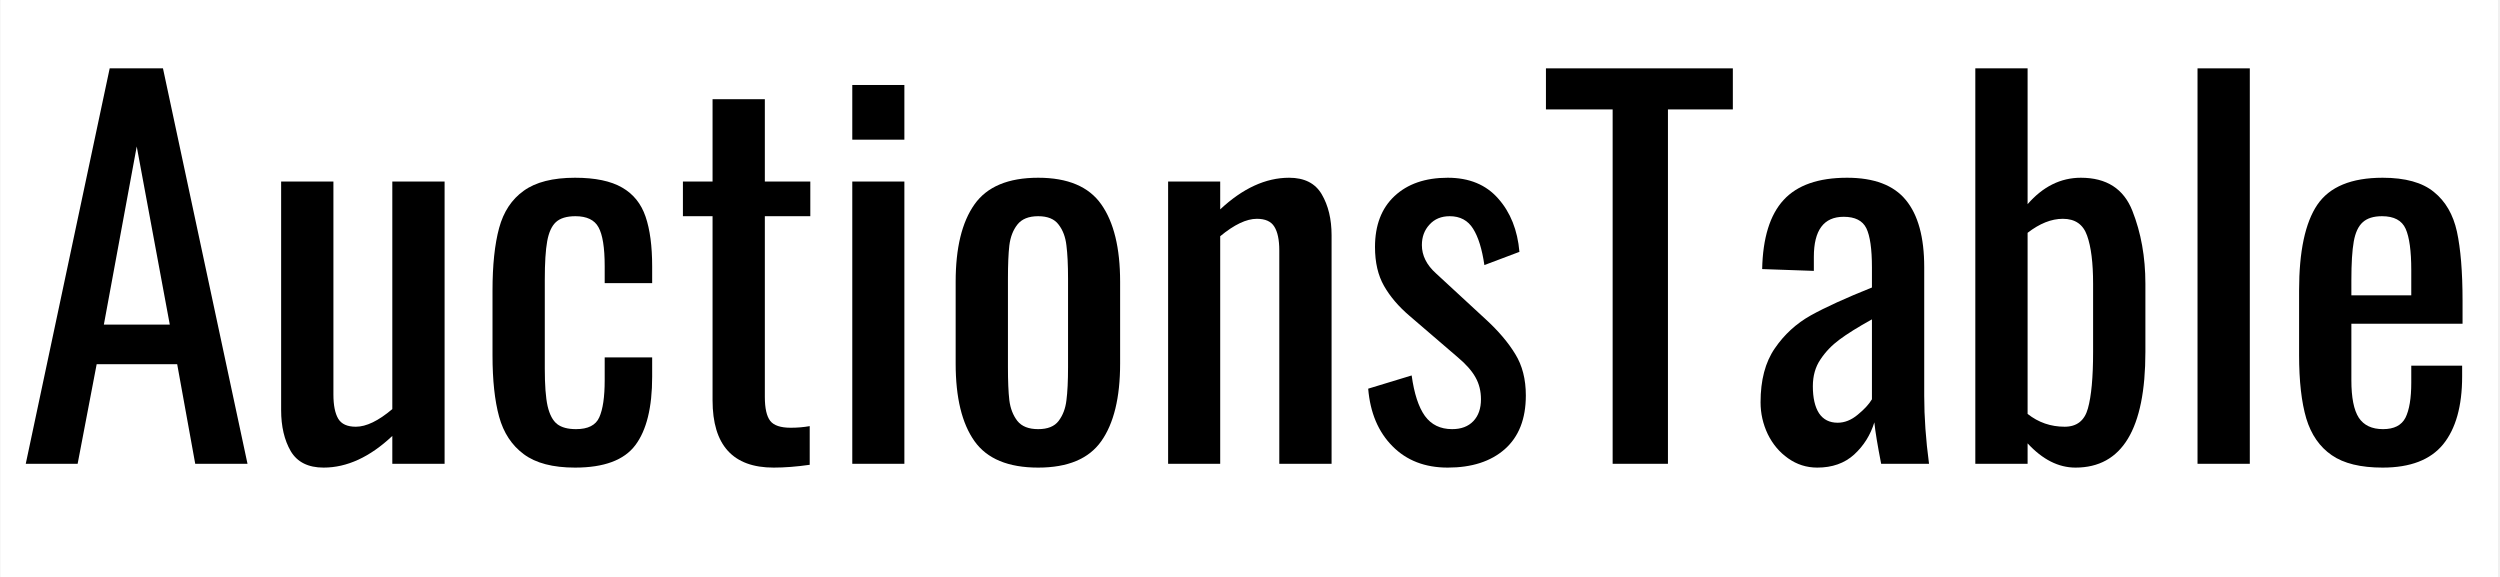
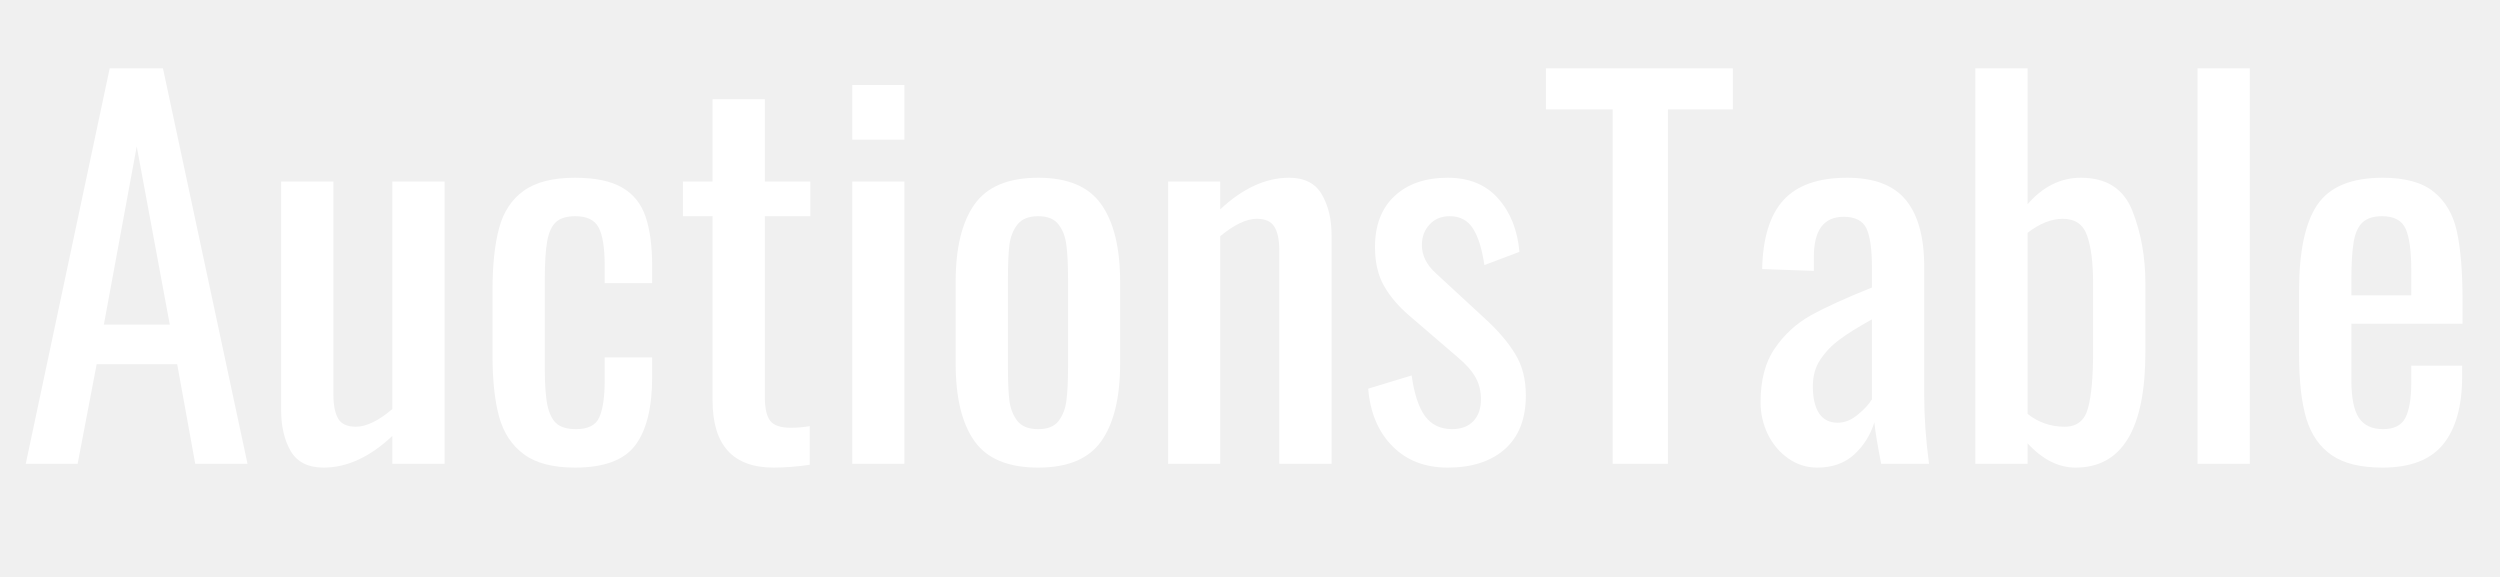
<svg xmlns="http://www.w3.org/2000/svg" width="260" zoomAndPan="magnify" viewBox="0 0 194.88 45" height="60" preserveAspectRatio="xMidYMid meet" version="1.0">
  <defs>
    <g />
-     <clipPath id="6e5c1c21fd">
-       <path d="M 0 0.016 L 194.762 0.016 L 194.762 44.984 L 0 44.984 Z M 0 0.016 " clip-rule="nonzero" />
-     </clipPath>
  </defs>
-   <g clip-path="url(#6e5c1c21fd)">
-     <path fill="#ffffff" d="M 0 0.016 L 194.879 0.016 L 194.879 52.48 L 0 52.48 Z M 0 0.016 " fill-opacity="1" fill-rule="nonzero" />
-     <path fill="#ffffff" d="M 0 0.016 L 194.879 0.016 L 194.879 44.984 L 0 44.984 Z M 0 0.016 " fill-opacity="1" fill-rule="nonzero" />
-     <path fill="#ffffff" d="M 0 0.016 L 194.879 0.016 L 194.879 44.984 L 0 44.984 Z M 0 0.016 " fill-opacity="1" fill-rule="nonzero" />
-   </g>
-   <g fill="#000000" fill-opacity="1">
+   <g fill="#ffffff" fill-opacity="1">
    <g transform="translate(1.229711, 36.17581)">
      <g>
        <path d="M 7.266 -30.844 L 11.422 -30.844 L 18.016 0 L 13.938 0 L 12.531 -7.766 L 6.25 -7.766 L 4.766 0 L 0.719 0 Z M 11.953 -10.859 L 9.375 -24.75 L 6.812 -10.859 Z M 11.953 -10.859 " />
      </g>
    </g>
  </g>
-   <g fill="#000000" fill-opacity="1">
+   <g fill="#ffffff" fill-opacity="1">
    <g transform="translate(19.96226, 36.17581)">
      <g>
        <path d="M 5.219 0.297 C 4.02 0.297 3.164 -0.129 2.656 -0.984 C 2.156 -1.848 1.906 -2.914 1.906 -4.188 L 1.906 -22.016 L 5.984 -22.016 L 5.984 -5.406 C 5.984 -4.57 6.109 -3.941 6.359 -3.516 C 6.609 -3.098 7.066 -2.891 7.734 -2.891 C 8.547 -2.891 9.492 -3.348 10.578 -4.266 L 10.578 -22.016 L 14.656 -22.016 L 14.656 0 L 10.578 0 L 10.578 -2.172 C 8.828 -0.523 7.039 0.297 5.219 0.297 Z M 5.219 0.297 " />
      </g>
    </g>
  </g>
-   <g fill="#000000" fill-opacity="1">
+   <g fill="#ffffff" fill-opacity="1">
    <g transform="translate(36.71495, 36.17581)">
      <g>
        <path d="M 8.078 0.297 C 6.348 0.297 5.016 -0.051 4.078 -0.75 C 3.141 -1.445 2.5 -2.422 2.156 -3.672 C 1.812 -4.93 1.641 -6.523 1.641 -8.453 L 1.641 -13.516 C 1.641 -15.492 1.812 -17.117 2.156 -18.391 C 2.5 -19.66 3.141 -20.629 4.078 -21.297 C 5.016 -21.973 6.348 -22.312 8.078 -22.312 C 9.648 -22.312 10.875 -22.055 11.75 -21.547 C 12.625 -21.047 13.234 -20.289 13.578 -19.281 C 13.922 -18.281 14.094 -16.984 14.094 -15.391 L 14.094 -14.094 L 10.391 -14.094 L 10.391 -15.422 C 10.391 -16.867 10.227 -17.879 9.906 -18.453 C 9.594 -19.023 8.992 -19.312 8.109 -19.312 C 7.422 -19.312 6.91 -19.156 6.578 -18.844 C 6.254 -18.539 6.031 -18.047 5.906 -17.359 C 5.781 -16.672 5.719 -15.672 5.719 -14.359 L 5.719 -7.422 C 5.719 -6.148 5.789 -5.176 5.938 -4.5 C 6.094 -3.832 6.344 -3.363 6.688 -3.094 C 7.031 -2.832 7.52 -2.703 8.156 -2.703 C 9.094 -2.703 9.695 -3.008 9.969 -3.625 C 10.25 -4.25 10.391 -5.211 10.391 -6.516 L 10.391 -8.297 L 14.094 -8.297 L 14.094 -6.781 C 14.094 -4.395 13.656 -2.617 12.781 -1.453 C 11.906 -0.285 10.336 0.297 8.078 0.297 Z M 8.078 0.297 " />
      </g>
    </g>
  </g>
-   <g fill="#000000" fill-opacity="1">
+   <g fill="#ffffff" fill-opacity="1">
    <g transform="translate(52.36348, 36.17581)">
      <g>
        <path d="M 7.922 0.297 C 4.742 0.297 3.156 -1.453 3.156 -4.953 L 3.156 -19.312 L 0.844 -19.312 L 0.844 -22.016 L 3.156 -22.016 L 3.156 -28.438 L 7.234 -28.438 L 7.234 -22.016 L 10.781 -22.016 L 10.781 -19.312 L 7.234 -19.312 L 7.234 -5.219 C 7.234 -4.332 7.375 -3.707 7.656 -3.344 C 7.938 -2.988 8.469 -2.812 9.25 -2.812 C 9.758 -2.812 10.254 -2.852 10.734 -2.938 L 10.734 0.078 C 9.723 0.223 8.785 0.297 7.922 0.297 Z M 7.922 0.297 " />
      </g>
    </g>
  </g>
-   <g fill="#000000" fill-opacity="1">
+   <g fill="#ffffff" fill-opacity="1">
    <g transform="translate(64.09037, 36.17581)">
      <g>
        <path d="M 2.328 -29.547 L 6.391 -29.547 L 6.391 -25.281 L 2.328 -25.281 Z M 2.328 -22.016 L 6.391 -22.016 L 6.391 0 L 2.328 0 Z M 2.328 -22.016 " />
      </g>
    </g>
  </g>
-   <g fill="#000000" fill-opacity="1">
+   <g fill="#ffffff" fill-opacity="1">
    <g transform="translate(72.80938, 36.17581)">
      <g>
        <path d="M 8.109 0.297 C 5.773 0.297 4.117 -0.391 3.141 -1.766 C 2.16 -3.148 1.672 -5.164 1.672 -7.812 L 1.672 -14.203 C 1.672 -16.836 2.16 -18.848 3.141 -20.234 C 4.117 -21.617 5.773 -22.312 8.109 -22.312 C 10.422 -22.312 12.062 -21.617 13.031 -20.234 C 14.008 -18.848 14.5 -16.836 14.5 -14.203 L 14.5 -7.812 C 14.5 -5.164 14.008 -3.148 13.031 -1.766 C 12.062 -0.391 10.422 0.297 8.109 0.297 Z M 8.109 -2.703 C 8.848 -2.703 9.379 -2.914 9.703 -3.344 C 10.035 -3.781 10.238 -4.316 10.312 -4.953 C 10.395 -5.586 10.438 -6.453 10.438 -7.547 L 10.438 -14.438 C 10.438 -15.52 10.395 -16.383 10.312 -17.031 C 10.238 -17.688 10.035 -18.227 9.703 -18.656 C 9.379 -19.094 8.848 -19.312 8.109 -19.312 C 7.367 -19.312 6.828 -19.094 6.484 -18.656 C 6.148 -18.227 5.941 -17.688 5.859 -17.031 C 5.785 -16.383 5.75 -15.52 5.75 -14.438 L 5.75 -7.547 C 5.75 -6.453 5.785 -5.586 5.859 -4.953 C 5.941 -4.316 6.148 -3.781 6.484 -3.344 C 6.828 -2.914 7.367 -2.703 8.109 -2.703 Z M 8.109 -2.703 " />
      </g>
    </g>
  </g>
-   <g fill="#000000" fill-opacity="1">
+   <g fill="#ffffff" fill-opacity="1">
    <g transform="translate(88.99095, 36.17581)">
      <g>
        <path d="M 2.062 -22.016 L 6.125 -22.016 L 6.125 -19.844 C 7.883 -21.488 9.676 -22.312 11.5 -22.312 C 12.695 -22.312 13.547 -21.879 14.047 -21.016 C 14.555 -20.148 14.812 -19.086 14.812 -17.828 L 14.812 0 L 10.734 0 L 10.734 -16.641 C 10.734 -17.473 10.602 -18.094 10.344 -18.5 C 10.094 -18.906 9.641 -19.109 8.984 -19.109 C 8.172 -19.109 7.219 -18.656 6.125 -17.75 L 6.125 0 L 2.062 0 Z M 2.062 -22.016 " />
      </g>
    </g>
  </g>
-   <g fill="#000000" fill-opacity="1">
+   <g fill="#ffffff" fill-opacity="1">
    <g transform="translate(105.7056, 36.17581)">
      <g>
        <path d="M 7.156 0.297 C 5.383 0.297 3.945 -0.258 2.844 -1.375 C 1.738 -2.488 1.109 -3.984 0.953 -5.859 L 4.344 -6.891 C 4.539 -5.473 4.883 -4.422 5.375 -3.734 C 5.875 -3.047 6.582 -2.703 7.5 -2.703 C 8.207 -2.703 8.758 -2.91 9.156 -3.328 C 9.551 -3.742 9.75 -4.312 9.75 -5.031 C 9.75 -5.664 9.609 -6.234 9.328 -6.734 C 9.047 -7.242 8.586 -7.766 7.953 -8.297 L 4.188 -11.531 C 3.32 -12.27 2.656 -13.051 2.188 -13.875 C 1.719 -14.695 1.484 -15.707 1.484 -16.906 C 1.484 -18.602 1.988 -19.926 3 -20.875 C 4.02 -21.832 5.406 -22.312 7.156 -22.312 C 8.832 -22.312 10.145 -21.77 11.094 -20.688 C 12.051 -19.613 12.602 -18.227 12.75 -16.531 L 10.016 -15.5 C 9.836 -16.738 9.547 -17.68 9.141 -18.328 C 8.734 -18.984 8.125 -19.312 7.312 -19.312 C 6.656 -19.312 6.129 -19.094 5.734 -18.656 C 5.336 -18.227 5.141 -17.695 5.141 -17.062 C 5.141 -16.25 5.508 -15.508 6.25 -14.844 L 10.125 -11.266 C 11.113 -10.359 11.879 -9.457 12.422 -8.562 C 12.973 -7.676 13.25 -6.598 13.25 -5.328 C 13.25 -3.504 12.703 -2.109 11.609 -1.141 C 10.516 -0.18 9.031 0.297 7.156 0.297 Z M 7.156 0.297 " />
      </g>
    </g>
  </g>
-   <g fill="#000000" fill-opacity="1">
+   <g fill="#ffffff" fill-opacity="1">
    <g transform="translate(119.9454, 36.17581)">
      <g>
        <path d="M 5.781 -27.641 L 0.578 -27.641 L 0.578 -30.844 L 15.156 -30.844 L 15.156 -27.641 L 10.094 -27.641 L 10.094 0 L 5.781 0 Z M 5.781 -27.641 " />
      </g>
    </g>
  </g>
-   <g fill="#000000" fill-opacity="1">
+   <g fill="#ffffff" fill-opacity="1">
    <g transform="translate(135.67, 36.17581)">
      <g>
        <path d="M 6.016 0.297 C 5.18 0.297 4.426 0.055 3.75 -0.422 C 3.07 -0.898 2.539 -1.531 2.156 -2.312 C 1.781 -3.102 1.594 -3.93 1.594 -4.797 C 1.594 -6.523 1.961 -7.926 2.703 -9 C 3.441 -10.082 4.379 -10.941 5.516 -11.578 C 6.66 -12.211 8.25 -12.938 10.281 -13.75 L 10.281 -15.312 C 10.281 -16.758 10.133 -17.781 9.844 -18.375 C 9.551 -18.969 8.961 -19.266 8.078 -19.266 C 6.523 -19.266 5.75 -18.223 5.75 -16.141 L 5.75 -15.047 L 1.719 -15.188 C 1.77 -17.625 2.328 -19.422 3.391 -20.578 C 4.453 -21.734 6.102 -22.312 8.344 -22.312 C 10.445 -22.312 11.973 -21.734 12.922 -20.578 C 13.879 -19.422 14.359 -17.676 14.359 -15.344 L 14.359 -5.297 C 14.359 -3.641 14.484 -1.875 14.734 0 L 11 0 C 10.719 -1.445 10.539 -2.523 10.469 -3.234 C 10.164 -2.242 9.641 -1.406 8.891 -0.719 C 8.141 -0.039 7.18 0.297 6.016 0.297 Z M 7.609 -3.203 C 8.148 -3.203 8.672 -3.41 9.172 -3.828 C 9.68 -4.242 10.051 -4.645 10.281 -5.031 L 10.281 -11.266 C 9.188 -10.66 8.344 -10.133 7.75 -9.688 C 7.156 -9.25 6.66 -8.734 6.266 -8.141 C 5.867 -7.555 5.672 -6.859 5.672 -6.047 C 5.672 -5.141 5.832 -4.438 6.156 -3.938 C 6.488 -3.445 6.973 -3.203 7.609 -3.203 Z M 7.609 -3.203 " />
      </g>
    </g>
  </g>
-   <g fill="#000000" fill-opacity="1">
+   <g fill="#ffffff" fill-opacity="1">
    <g transform="translate(151.8897, 36.17581)">
      <g>
        <path d="M 9.938 0.297 C 8.613 0.297 7.367 -0.332 6.203 -1.594 L 6.203 0 L 2.125 0 L 2.125 -30.844 L 6.203 -30.844 L 6.203 -20.25 C 7.398 -21.625 8.785 -22.312 10.359 -22.312 C 12.359 -22.312 13.695 -21.453 14.375 -19.734 C 15.051 -18.023 15.391 -16.129 15.391 -14.047 L 15.391 -8.719 C 15.391 -2.707 13.57 0.297 9.938 0.297 Z M 9.094 -2.891 C 10.039 -2.891 10.645 -3.363 10.906 -4.312 C 11.176 -5.27 11.312 -6.738 11.312 -8.719 L 11.312 -14.047 C 11.312 -15.672 11.156 -16.922 10.844 -17.797 C 10.539 -18.672 9.91 -19.109 8.953 -19.109 C 8.055 -19.109 7.141 -18.742 6.203 -18.016 L 6.203 -3.891 C 7.047 -3.223 8.008 -2.891 9.094 -2.891 Z M 9.094 -2.891 " />
      </g>
    </g>
  </g>
-   <g fill="#000000" fill-opacity="1">
+   <g fill="#ffffff" fill-opacity="1">
    <g transform="translate(168.9089, 36.17581)">
      <g>
        <path d="M 2.438 -30.844 L 6.516 -30.844 L 6.516 0 L 2.438 0 Z M 2.438 -30.844 " />
      </g>
    </g>
  </g>
-   <g fill="#000000" fill-opacity="1">
+   <g fill="#ffffff" fill-opacity="1">
    <g transform="translate(177.6279, 36.17581)">
      <g>
        <path d="M 8.156 0.297 C 6.445 0.297 5.125 -0.023 4.188 -0.672 C 3.25 -1.316 2.586 -2.27 2.203 -3.531 C 1.828 -4.801 1.641 -6.453 1.641 -8.484 L 1.641 -13.516 C 1.641 -16.566 2.113 -18.797 3.062 -20.203 C 4.02 -21.609 5.719 -22.312 8.156 -22.312 C 9.926 -22.312 11.258 -21.941 12.156 -21.203 C 13.062 -20.473 13.66 -19.441 13.953 -18.109 C 14.242 -16.773 14.391 -14.977 14.391 -12.719 L 14.391 -10.922 L 5.719 -10.922 L 5.719 -6.516 C 5.719 -5.172 5.91 -4.195 6.297 -3.594 C 6.691 -3 7.32 -2.703 8.188 -2.703 C 9.051 -2.703 9.633 -3 9.938 -3.594 C 10.238 -4.195 10.391 -5.109 10.391 -6.328 L 10.391 -7.656 L 14.359 -7.656 L 14.359 -6.812 C 14.359 -4.5 13.863 -2.734 12.875 -1.516 C 11.883 -0.305 10.312 0.297 8.156 0.297 Z M 10.391 -13.141 L 10.391 -15.109 C 10.391 -16.609 10.242 -17.68 9.953 -18.328 C 9.66 -18.984 9.047 -19.312 8.109 -19.312 C 7.453 -19.312 6.953 -19.156 6.609 -18.844 C 6.266 -18.539 6.031 -18.039 5.906 -17.344 C 5.781 -16.645 5.719 -15.633 5.719 -14.312 L 5.719 -13.141 Z M 10.391 -13.141 " />
      </g>
    </g>
  </g>
</svg>
